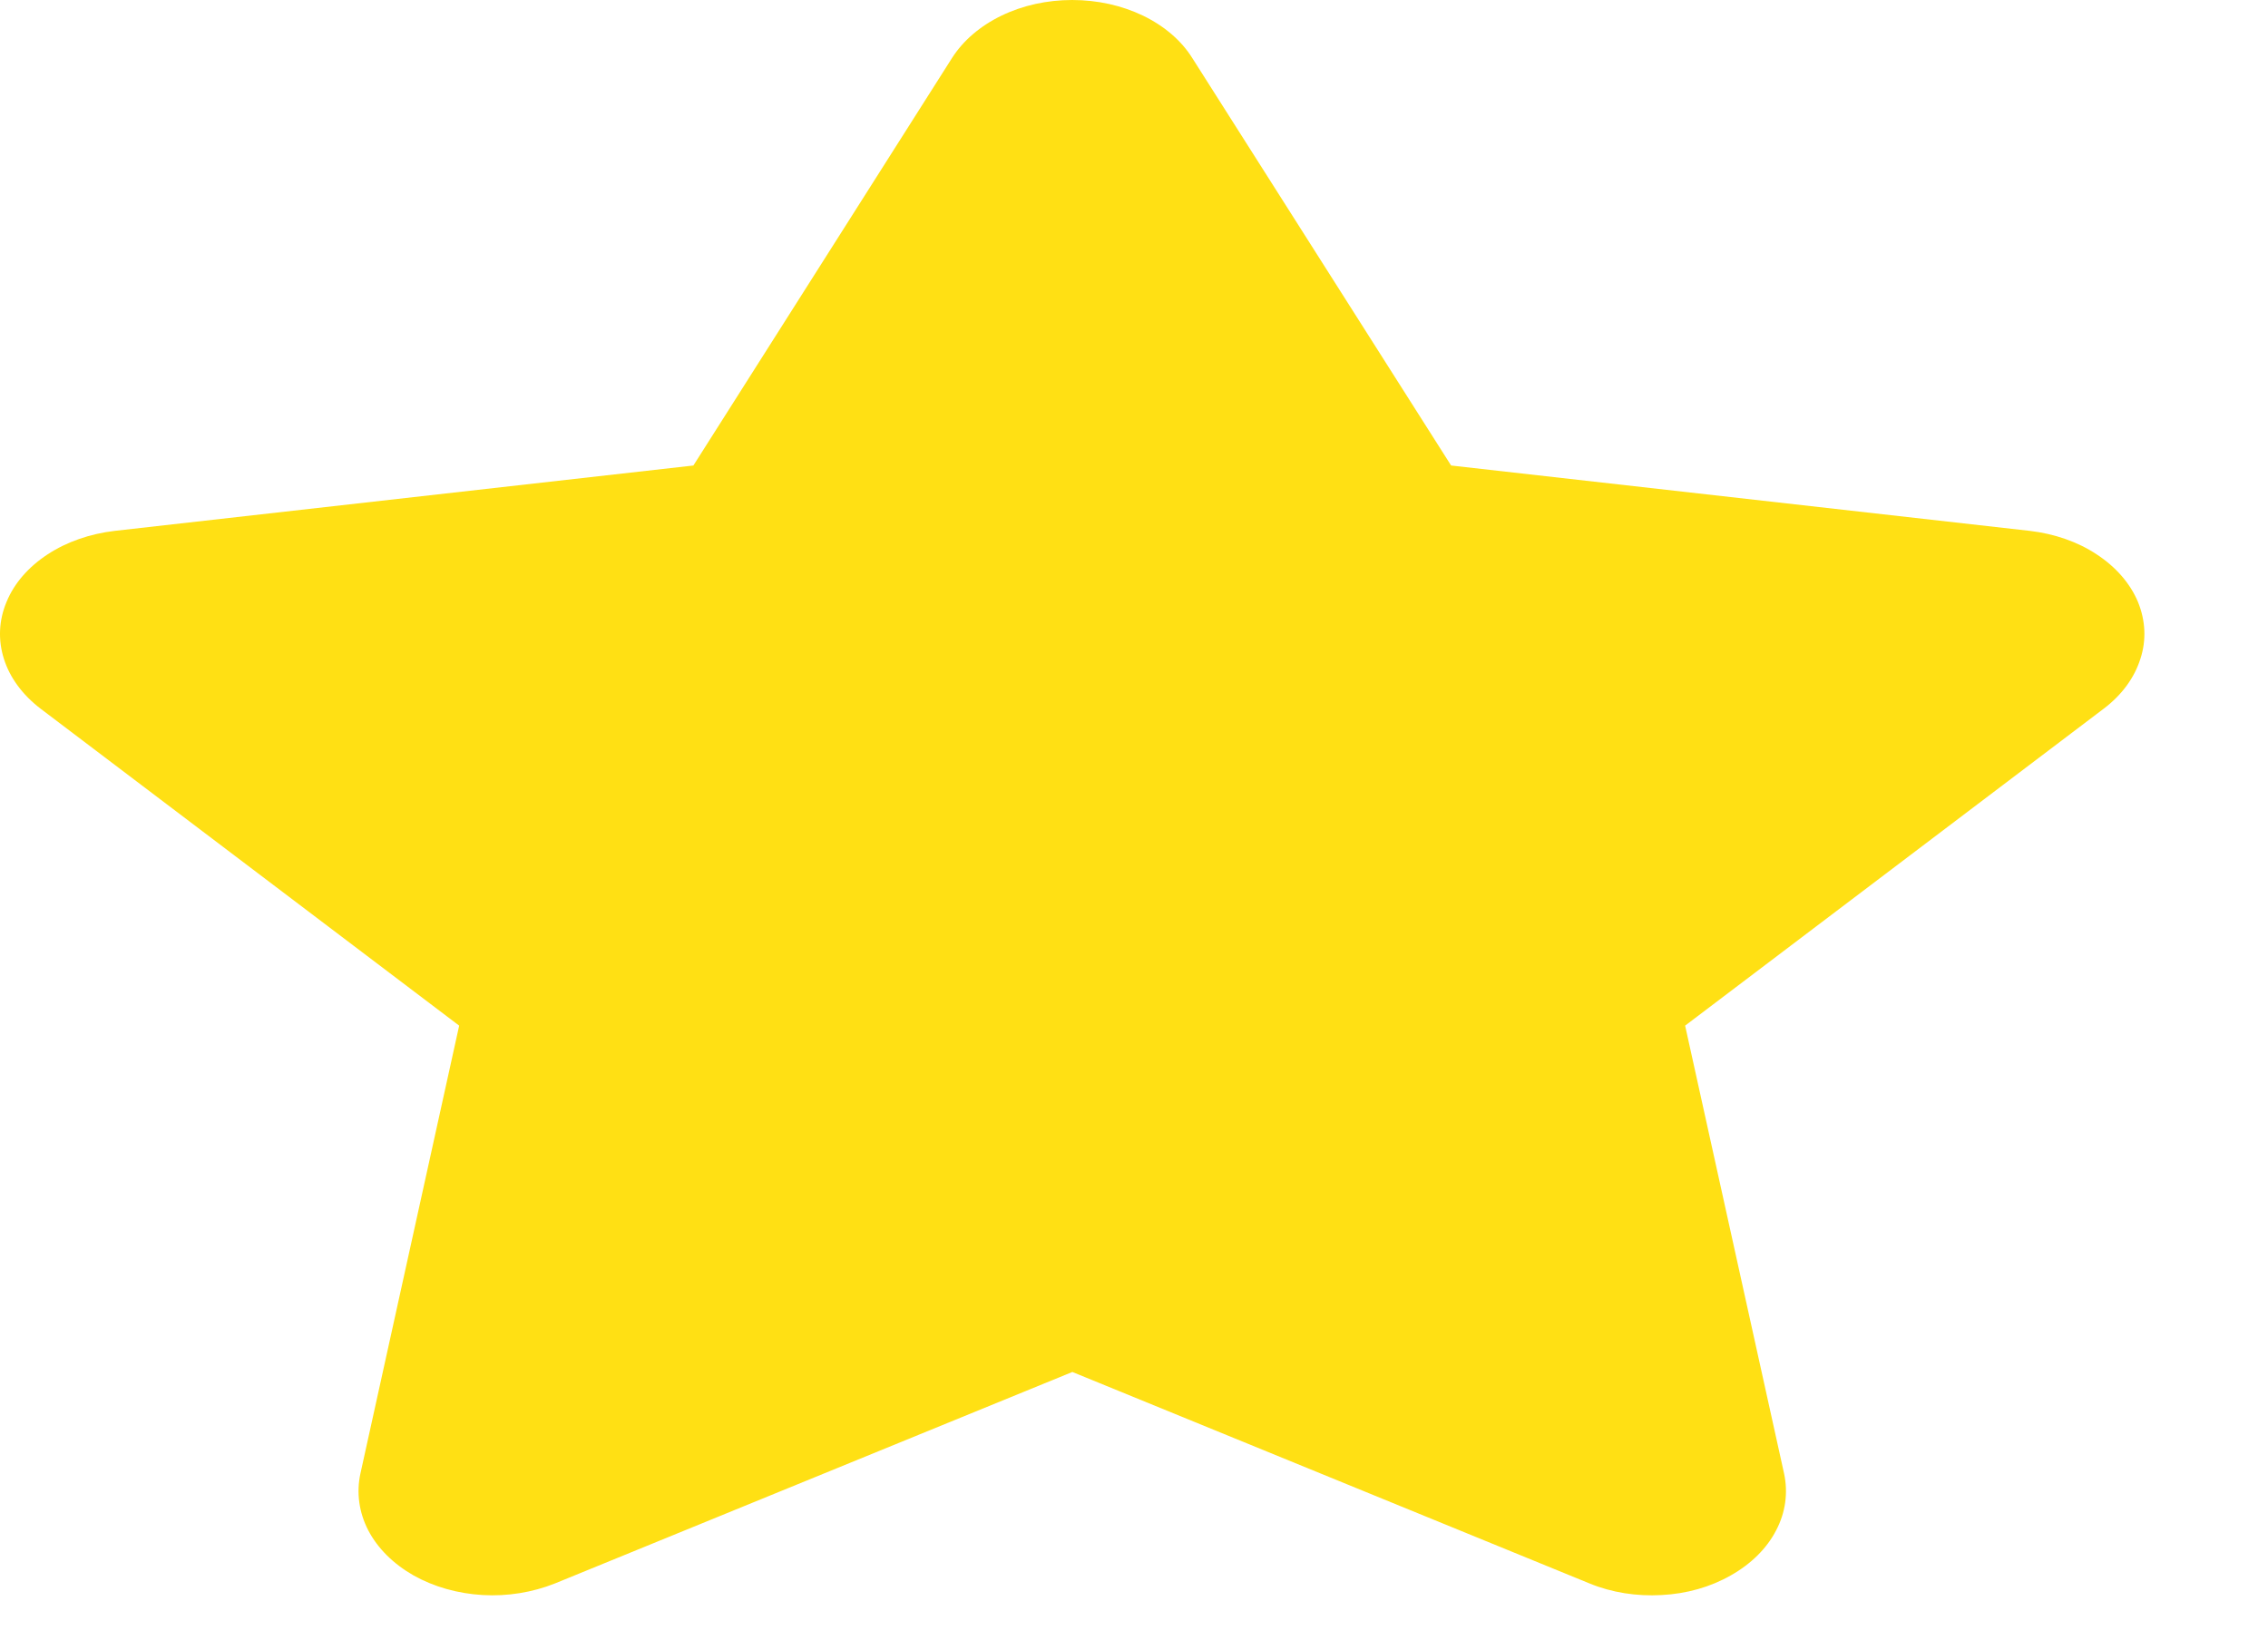
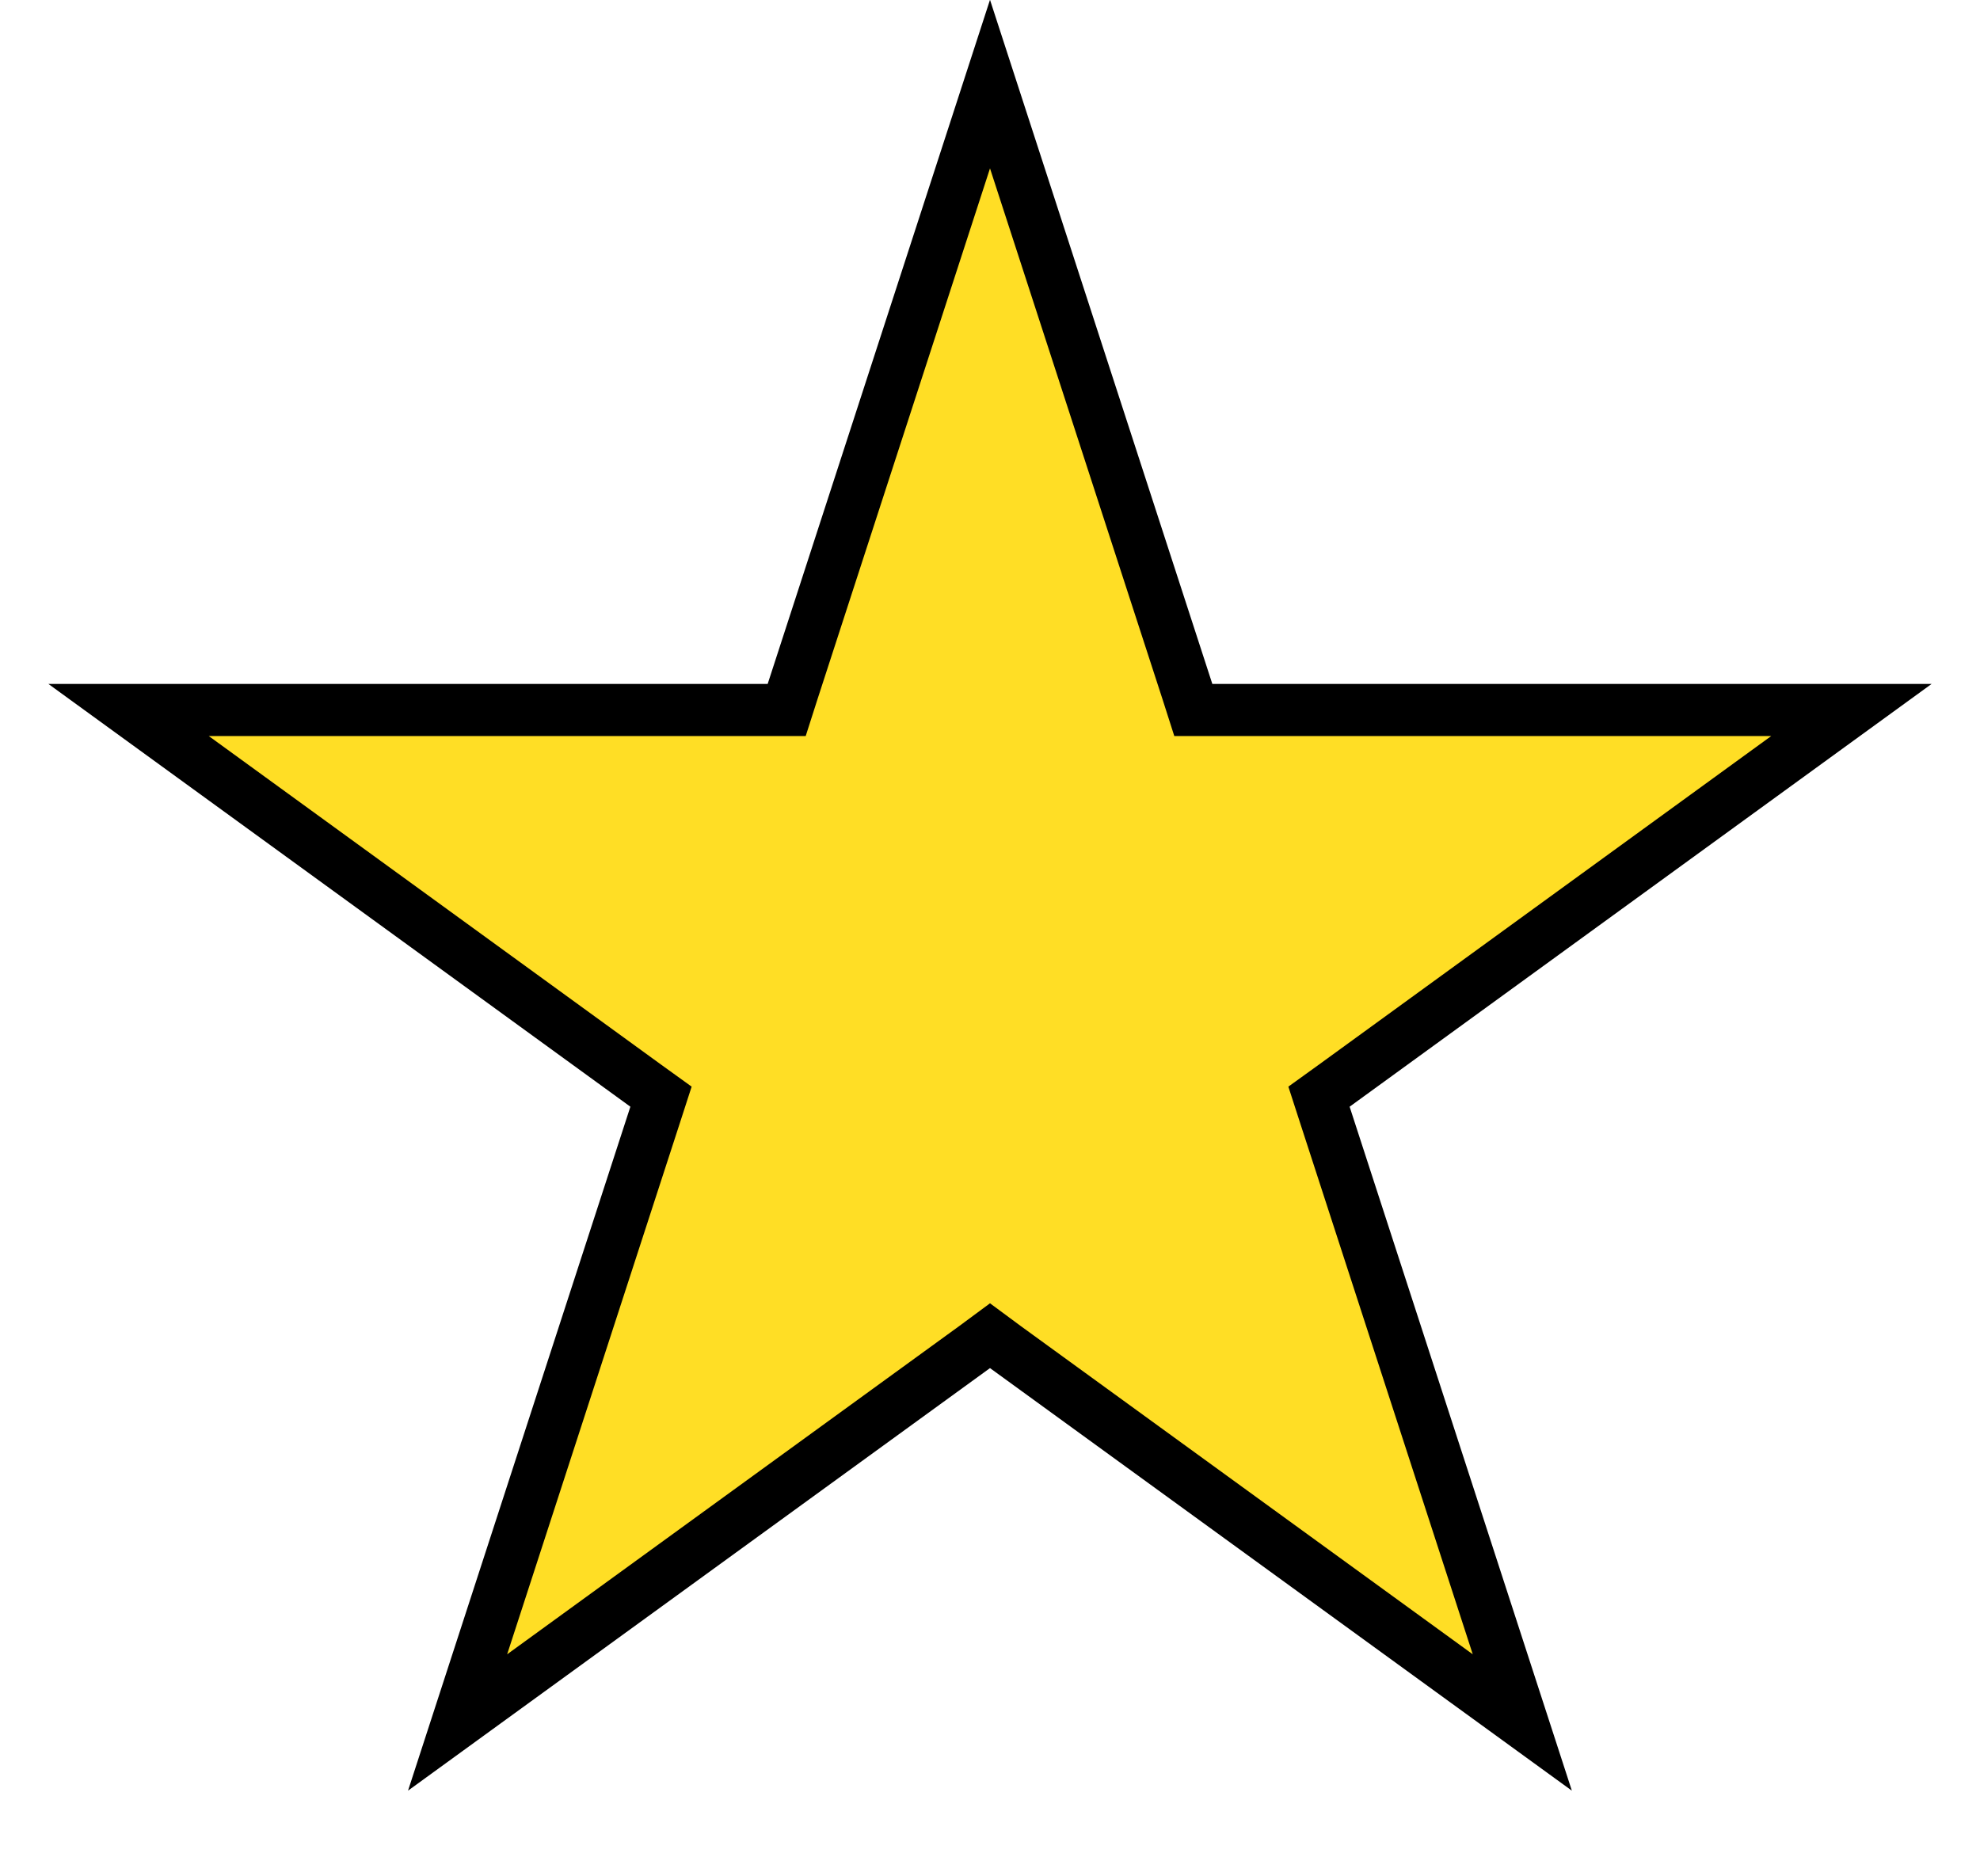
- <svg xmlns="http://www.w3.org/2000/svg" width="11" height="8" viewBox="0 0 11 8" fill="none">
-   <path d="M4.617 0.282C4.671 0.197 4.754 0.126 4.857 0.076C4.96 0.026 5.079 0 5.2 0C5.322 0 5.44 0.026 5.544 0.076C5.647 0.126 5.73 0.197 5.783 0.282L7.038 2.258L9.844 2.575C9.964 2.589 10.077 2.628 10.169 2.689C10.262 2.75 10.331 2.829 10.369 2.919C10.406 3.009 10.411 3.105 10.381 3.196C10.352 3.288 10.291 3.371 10.204 3.437L8.173 4.975L8.653 7.148C8.673 7.241 8.66 7.337 8.614 7.424C8.569 7.511 8.492 7.587 8.394 7.642C8.296 7.698 8.18 7.731 8.059 7.737C7.938 7.744 7.817 7.725 7.71 7.681L5.201 6.655L2.691 7.681C2.583 7.724 2.462 7.744 2.341 7.737C2.22 7.73 2.104 7.697 2.006 7.642C1.908 7.586 1.832 7.511 1.786 7.423C1.741 7.336 1.728 7.24 1.748 7.148L2.227 4.975L0.196 3.437C0.11 3.371 0.048 3.288 0.019 3.196C-0.01 3.105 -0.006 3.009 0.032 2.919C0.069 2.829 0.138 2.75 0.231 2.689C0.324 2.628 0.437 2.589 0.557 2.575L3.363 2.258L4.617 0.282Z" fill="#FFE014" />
+ <svg xmlns="http://www.w3.org/2000/svg" width="19" height="18" viewBox="0 0 19 18" fill="none">
+   <path d="M11.396 6.642L11.451 6.814H17.766L12.804 10.419L12.657 10.525L12.713 10.698L14.608 16.531L9.646 12.927L9.5 12.819L9.354 12.927L4.391 16.531L6.287 10.698L6.343 10.525L6.196 10.419L1.234 6.814H7.549L7.604 6.642L9.5 0.807L11.396 6.642Z" fill="#FFDE25" stroke="black" stroke-width="0.5" />
</svg>
